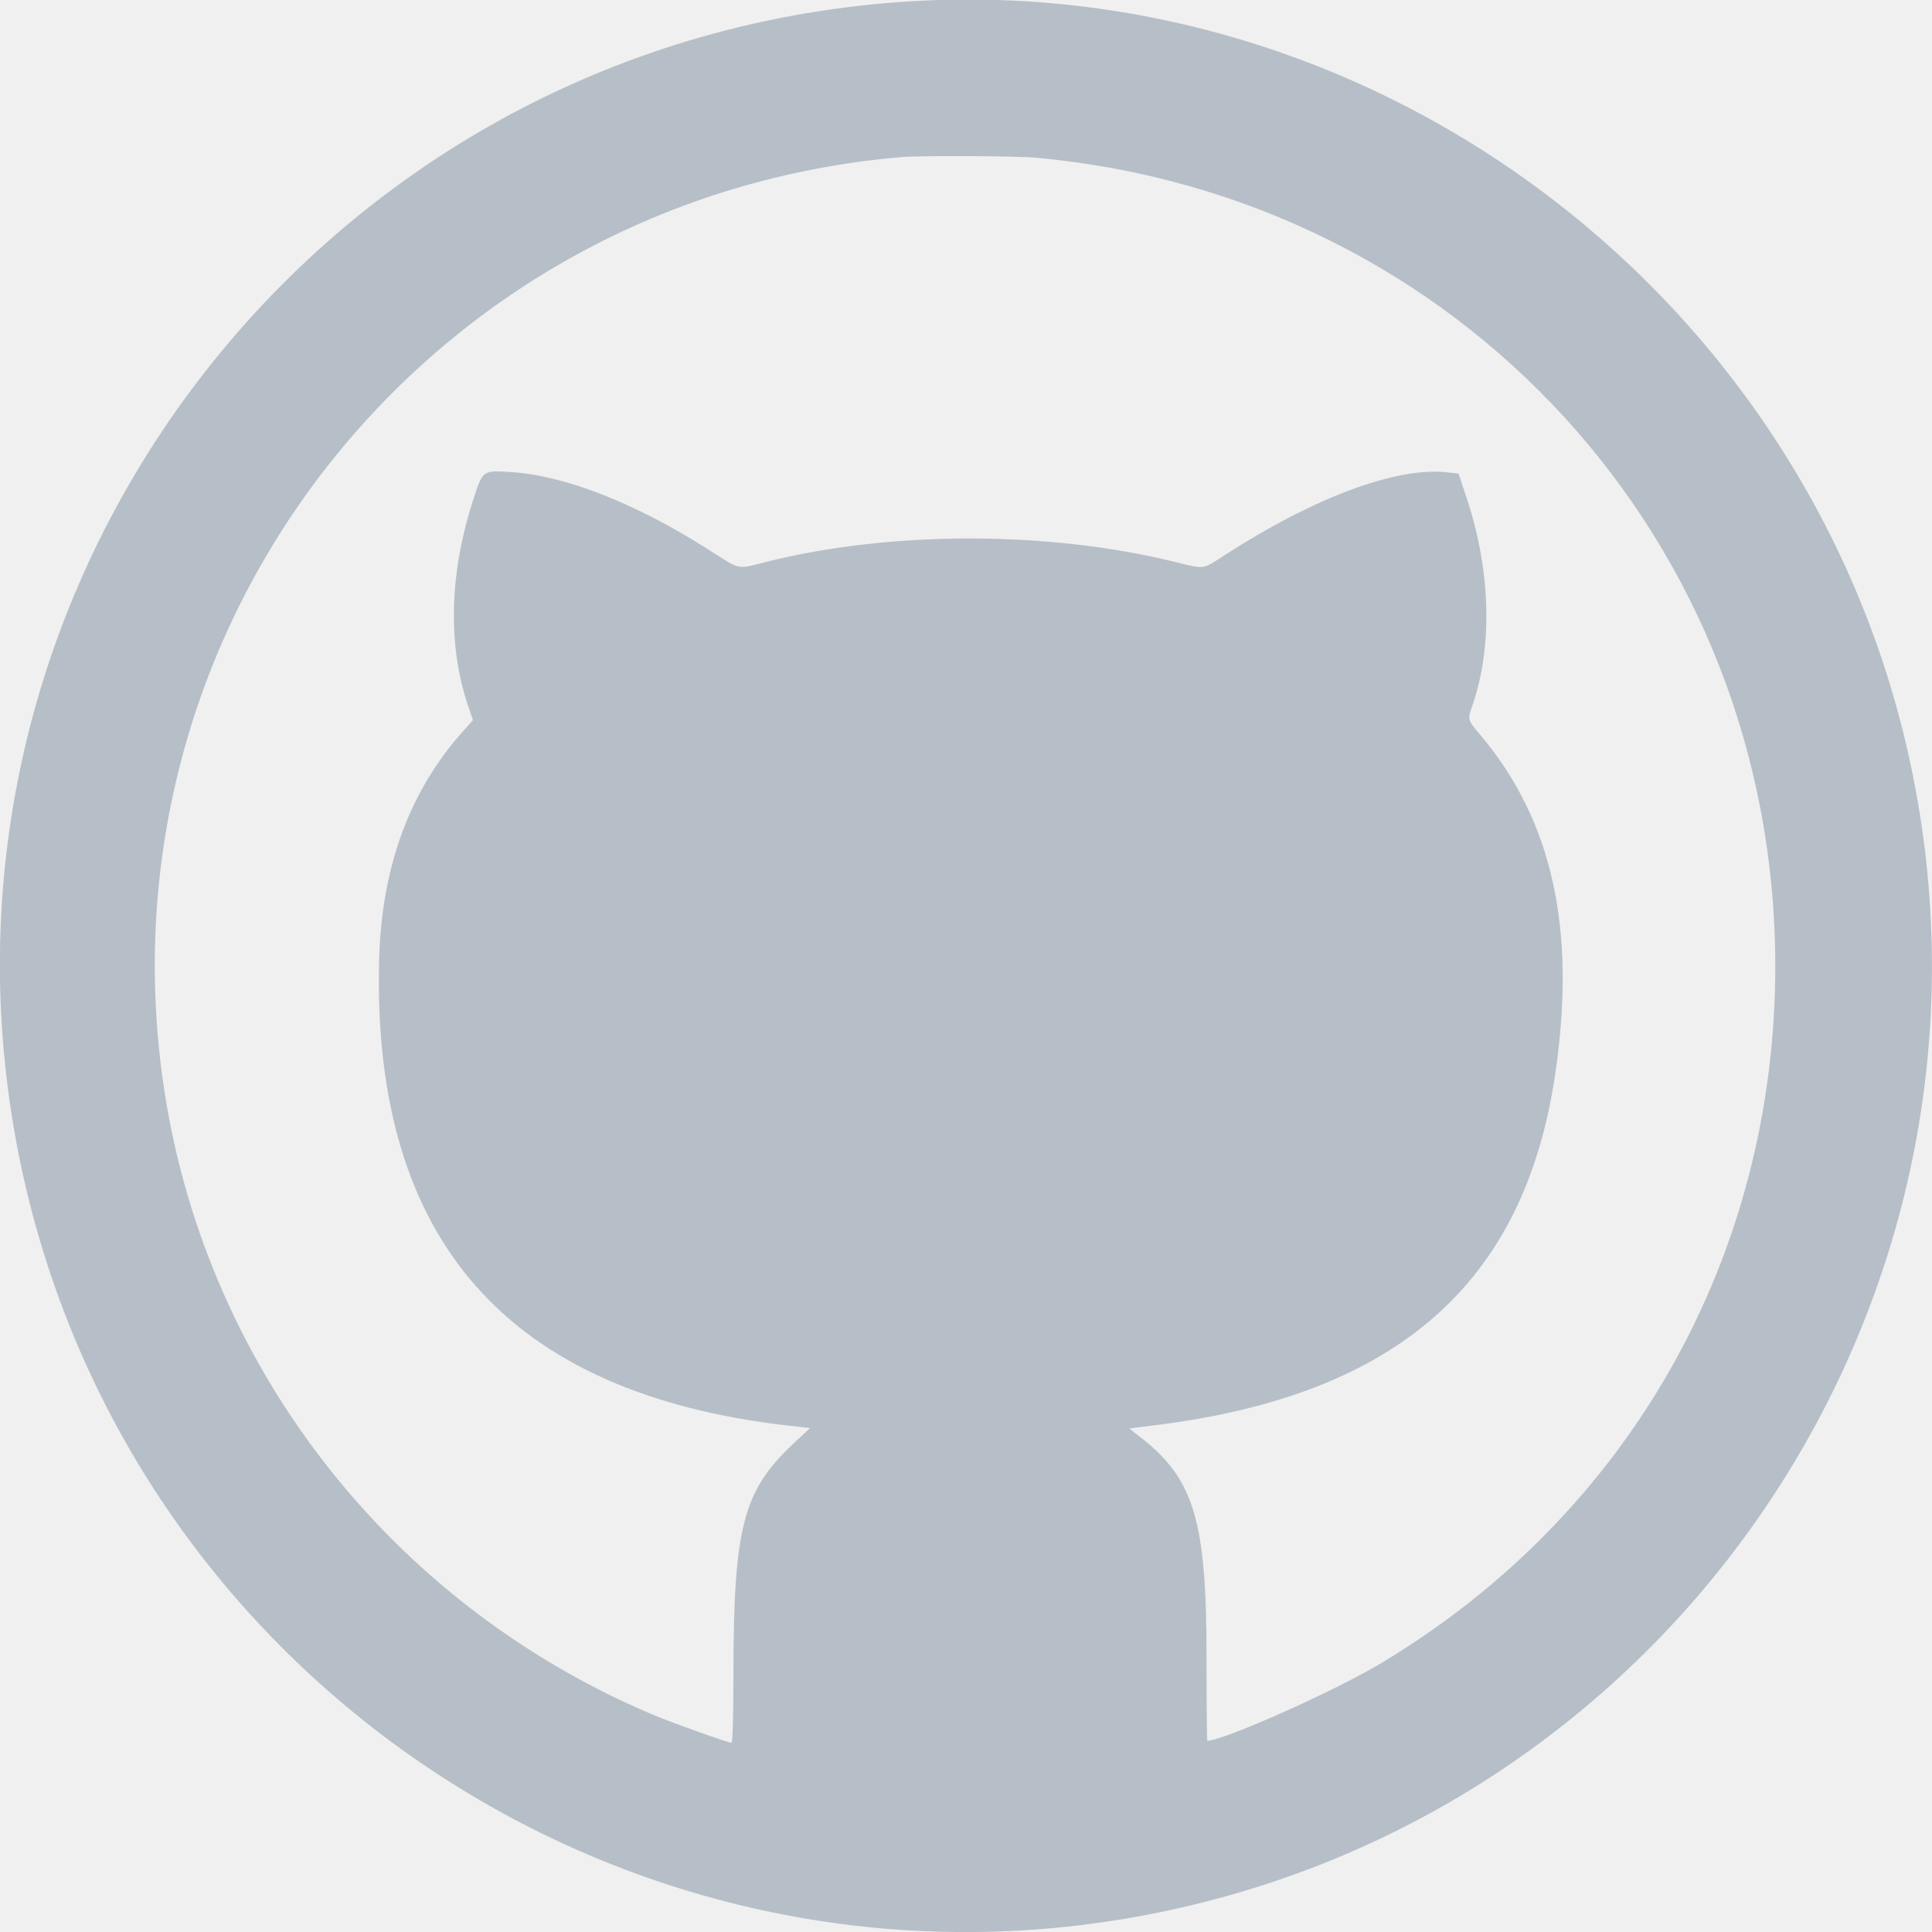
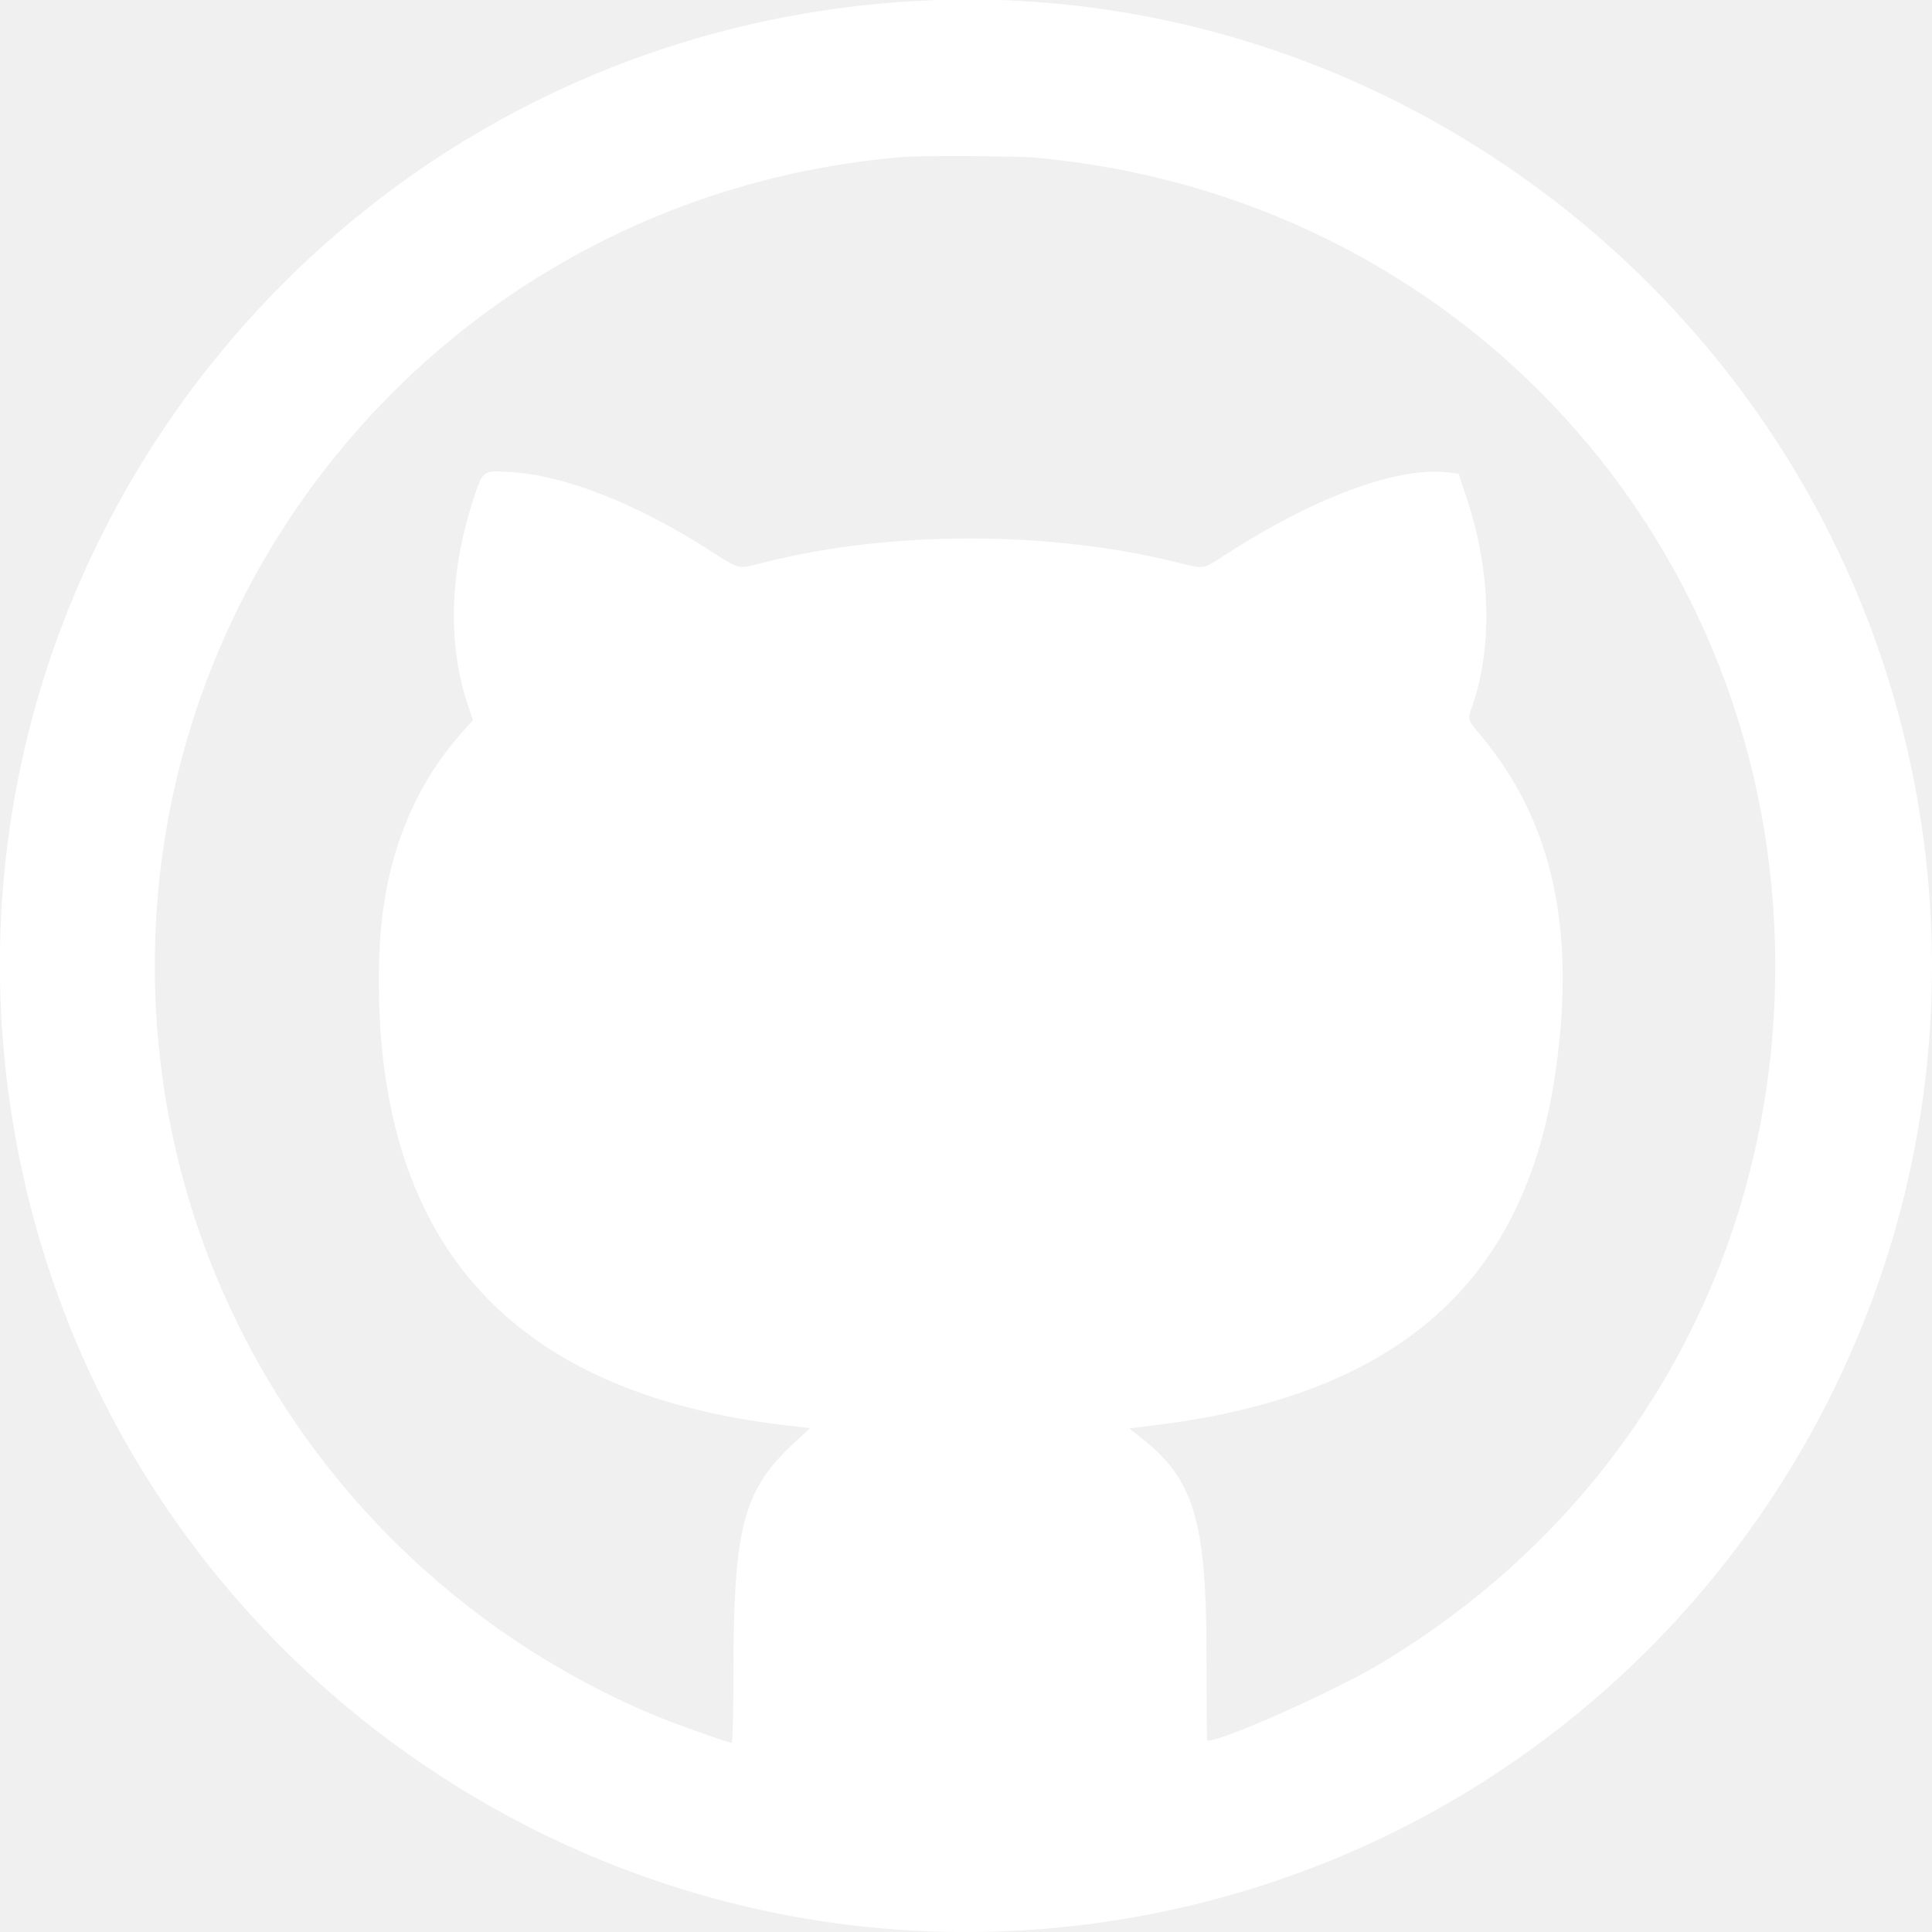
<svg xmlns="http://www.w3.org/2000/svg" id="svg" width="400" height="400" viewBox="0, 0, 400,400">
  <g id="svgg">
-     <path id="path0" d="M186.122 0.431 C 65.718 9.229,-19.683 121.126,3.905 239.184 C 25.517 347.350,131.065 417.747,239.184 396.104 C 347.400 374.442,417.679 269.060,396.098 160.816 C 376.490 62.465,285.744 -6.849,186.122 0.431 M214.490 32.654 C 302.118 40.623,367.551 112.164,367.551 200.000 C 367.551 260.166,337.247 313.686,285.755 344.458 C 276.139 350.205,253.238 360.408,249.955 360.408 C 249.867 360.408,249.795 352.464,249.794 342.755 C 249.792 314.928,247.203 306.267,236.337 297.730 L 233.810 295.745 239.456 295.037 C 289.377 288.785,315.663 265.608,322.011 222.245 C 326.378 192.419,321.438 169.989,306.605 152.297 C 303.748 148.890,303.804 149.097,304.884 145.958 C 309.072 133.785,308.626 118.051,303.670 103.148 L 301.980 98.066 299.868 97.812 C 289.294 96.542,272.088 102.930,253.297 115.103 C 248.878 117.965,249.565 117.883,243.188 116.318 C 216.923 109.871,184.404 109.878,158.624 116.337 C 152.411 117.894,153.457 118.113,146.799 113.861 C 131.748 104.251,117.134 98.490,105.918 97.746 C 99.920 97.349,99.980 97.306,98.003 103.383 C 93.021 118.696,92.645 133.512,96.918 146.141 L 97.918 149.099 95.873 151.386 C 84.650 163.939,78.910 179.753,78.477 199.318 C 77.201 256.882,105.123 288.489,163.135 295.151 L 167.699 295.675 164.231 298.920 C 153.824 308.657,151.864 316.240,151.845 346.837 C 151.840 355.016,151.682 360.816,151.463 360.816 C 150.687 360.816,138.820 356.564,134.701 354.810 C 80.102 331.561,41.784 281.740,33.686 223.469 C 20.356 127.547,89.971 40.692,186.735 32.520 C 190.672 32.187,210.408 32.283,214.490 32.654 " stroke="none" fill="#b6bfc7" fill-rule="evenodd" />
+     <path id="path0" d="M186.122 0.431 C 65.718 9.229,-19.683 121.126,3.905 239.184 C 25.517 347.350,131.065 417.747,239.184 396.104 C 347.400 374.442,417.679 269.060,396.098 160.816 C 376.490 62.465,285.744 -6.849,186.122 0.431 M214.490 32.654 C 302.118 40.623,367.551 112.164,367.551 200.000 C 367.551 260.166,337.247 313.686,285.755 344.458 C 276.139 350.205,253.238 360.408,249.955 360.408 C 249.867 360.408,249.795 352.464,249.794 342.755 C 249.792 314.928,247.203 306.267,236.337 297.730 L 233.810 295.745 239.456 295.037 C 289.377 288.785,315.663 265.608,322.011 222.245 C 326.378 192.419,321.438 169.989,306.605 152.297 C 303.748 148.890,303.804 149.097,304.884 145.958 C 309.072 133.785,308.626 118.051,303.670 103.148 L 301.980 98.066 299.868 97.812 C 289.294 96.542,272.088 102.930,253.297 115.103 C 248.878 117.965,249.565 117.883,243.188 116.318 C 216.923 109.871,184.404 109.878,158.624 116.337 C 152.411 117.894,153.457 118.113,146.799 113.861 C 131.748 104.251,117.134 98.490,105.918 97.746 C 99.920 97.349,99.980 97.306,98.003 103.383 C 93.021 118.696,92.645 133.512,96.918 146.141 L 97.918 149.099 95.873 151.386 C 84.650 163.939,78.910 179.753,78.477 199.318 C 77.201 256.882,105.123 288.489,163.135 295.151 L 167.699 295.675 164.231 298.920 C 153.824 308.657,151.864 316.240,151.845 346.837 C 151.840 355.016,151.682 360.816,151.463 360.816 C 150.687 360.816,138.820 356.564,134.701 354.810 C 80.102 331.561,41.784 281.740,33.686 223.469 C 20.356 127.547,89.971 40.692,186.735 32.520 C 190.672 32.187,210.408 32.283,214.490 32.654 " stroke="none" fill="#ffffff" fill-rule="evenodd" />
  </g>
</svg>
